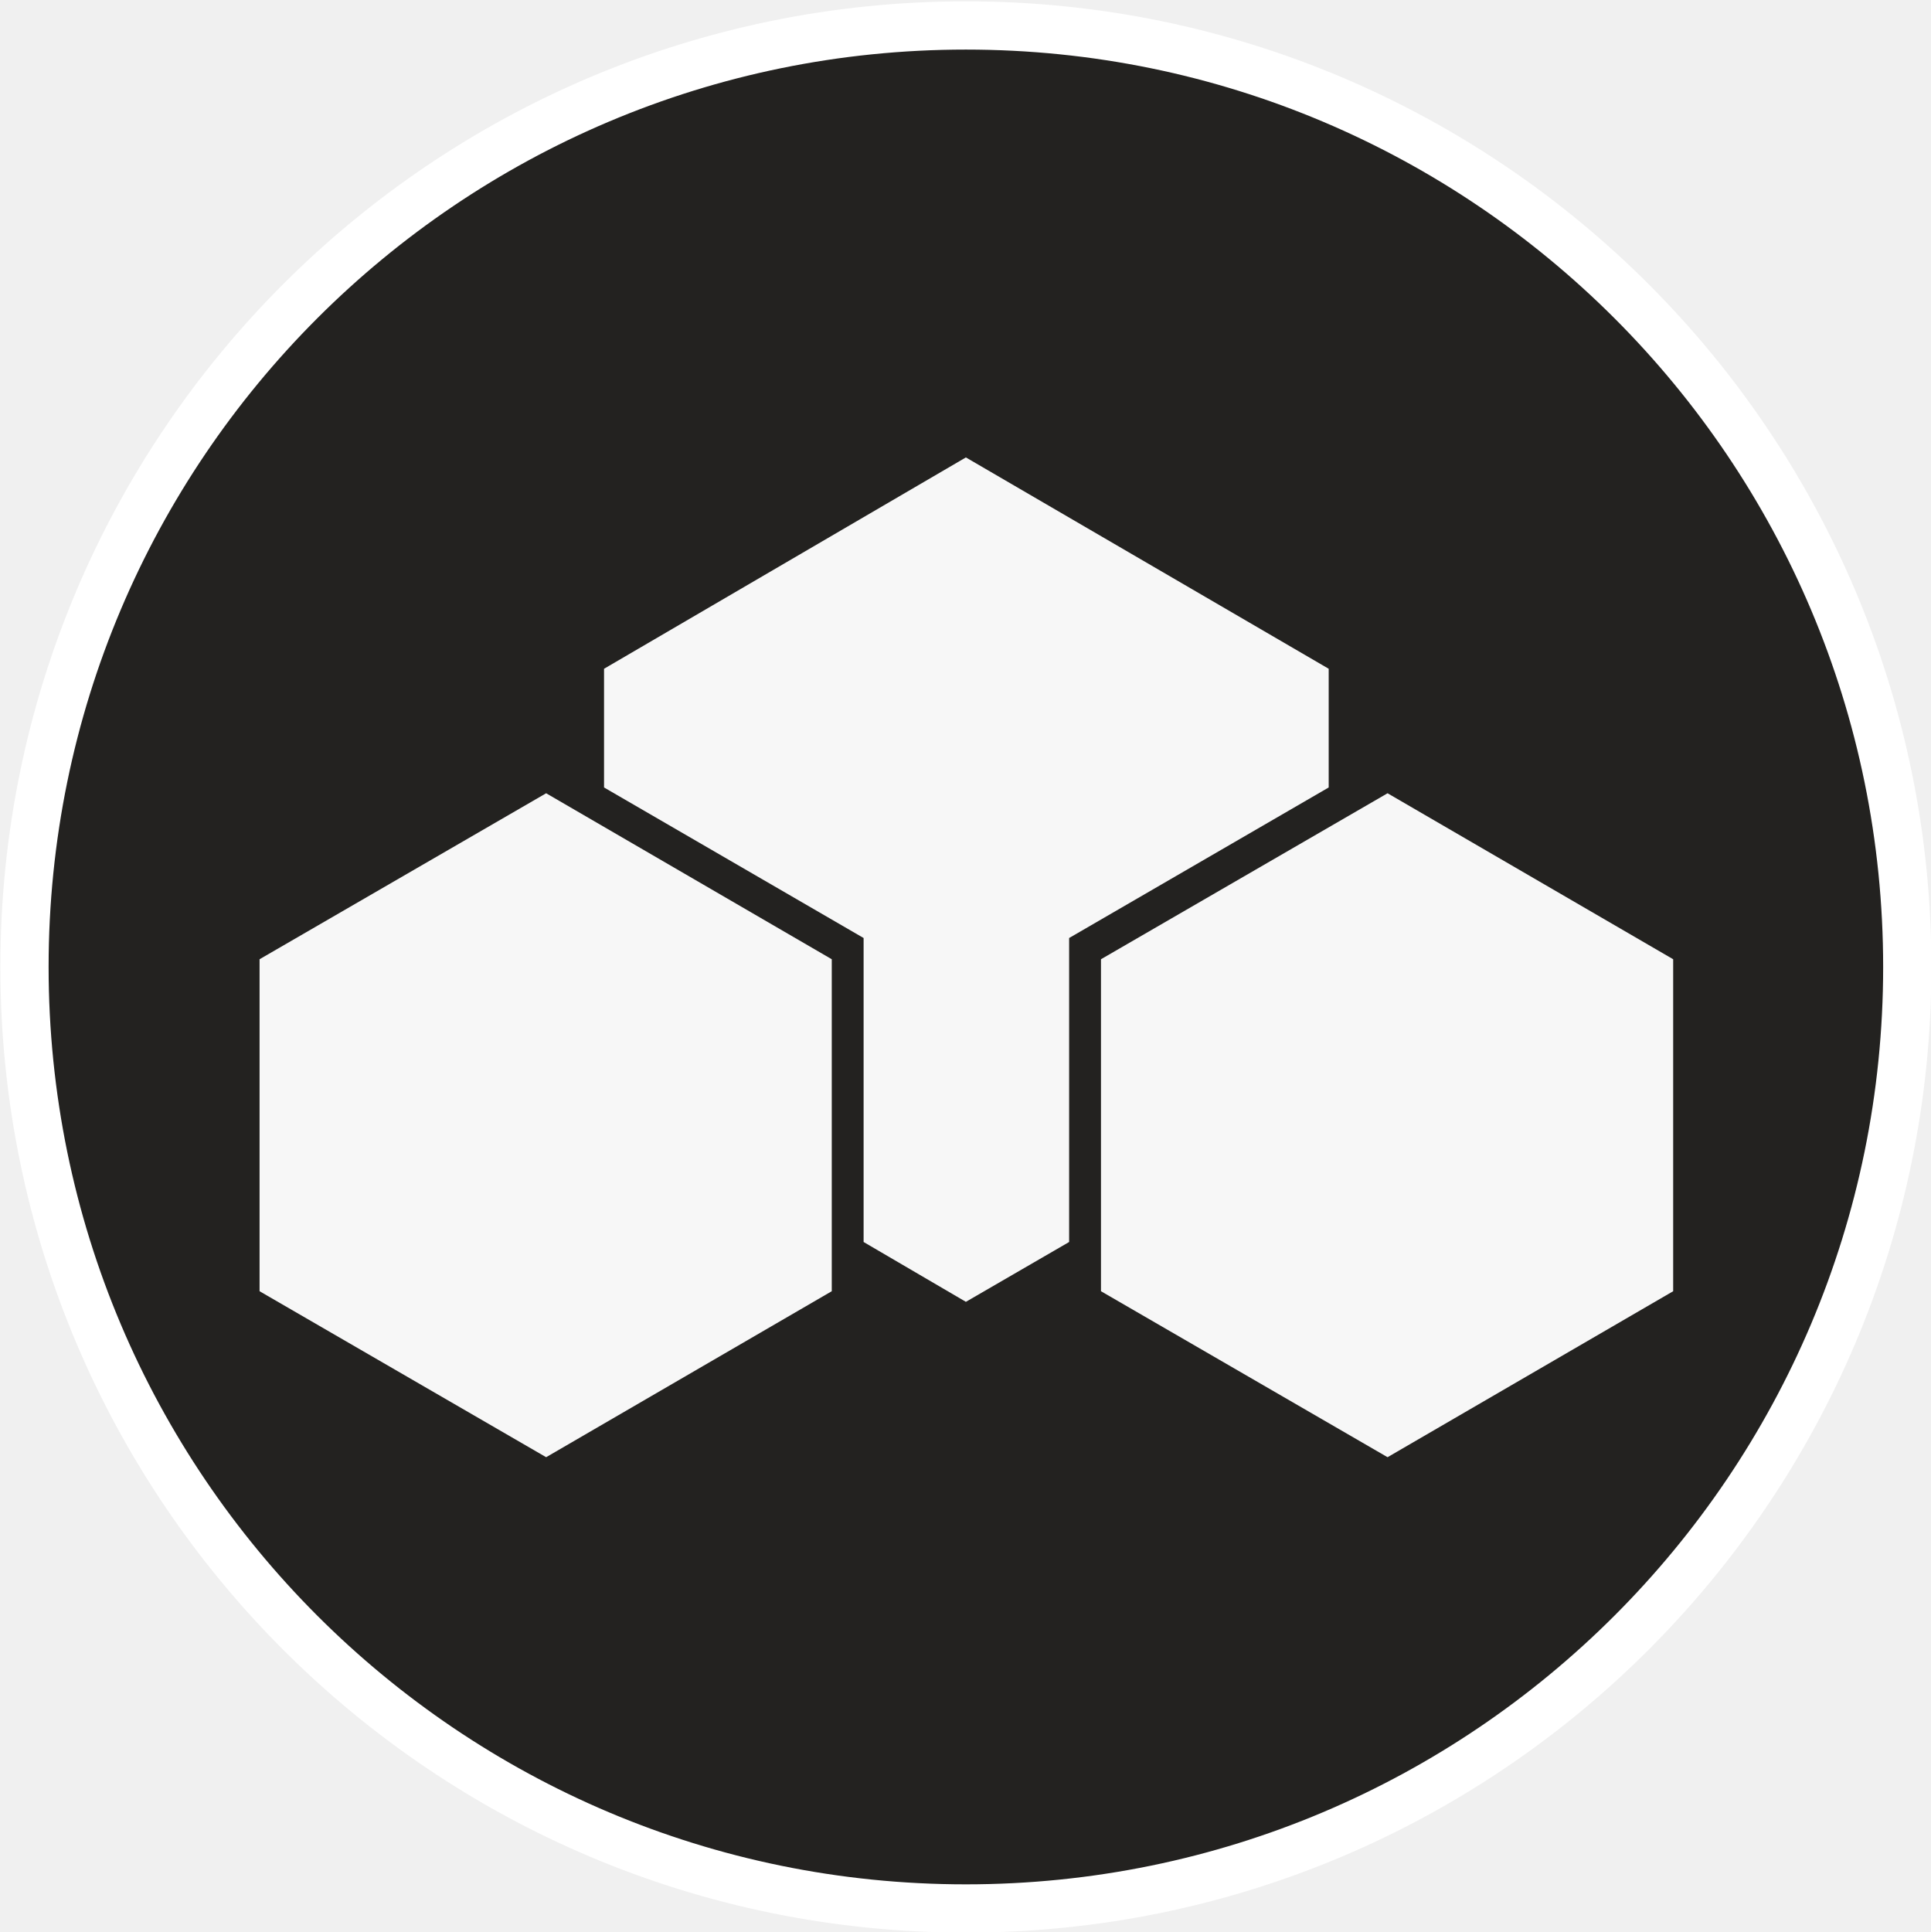
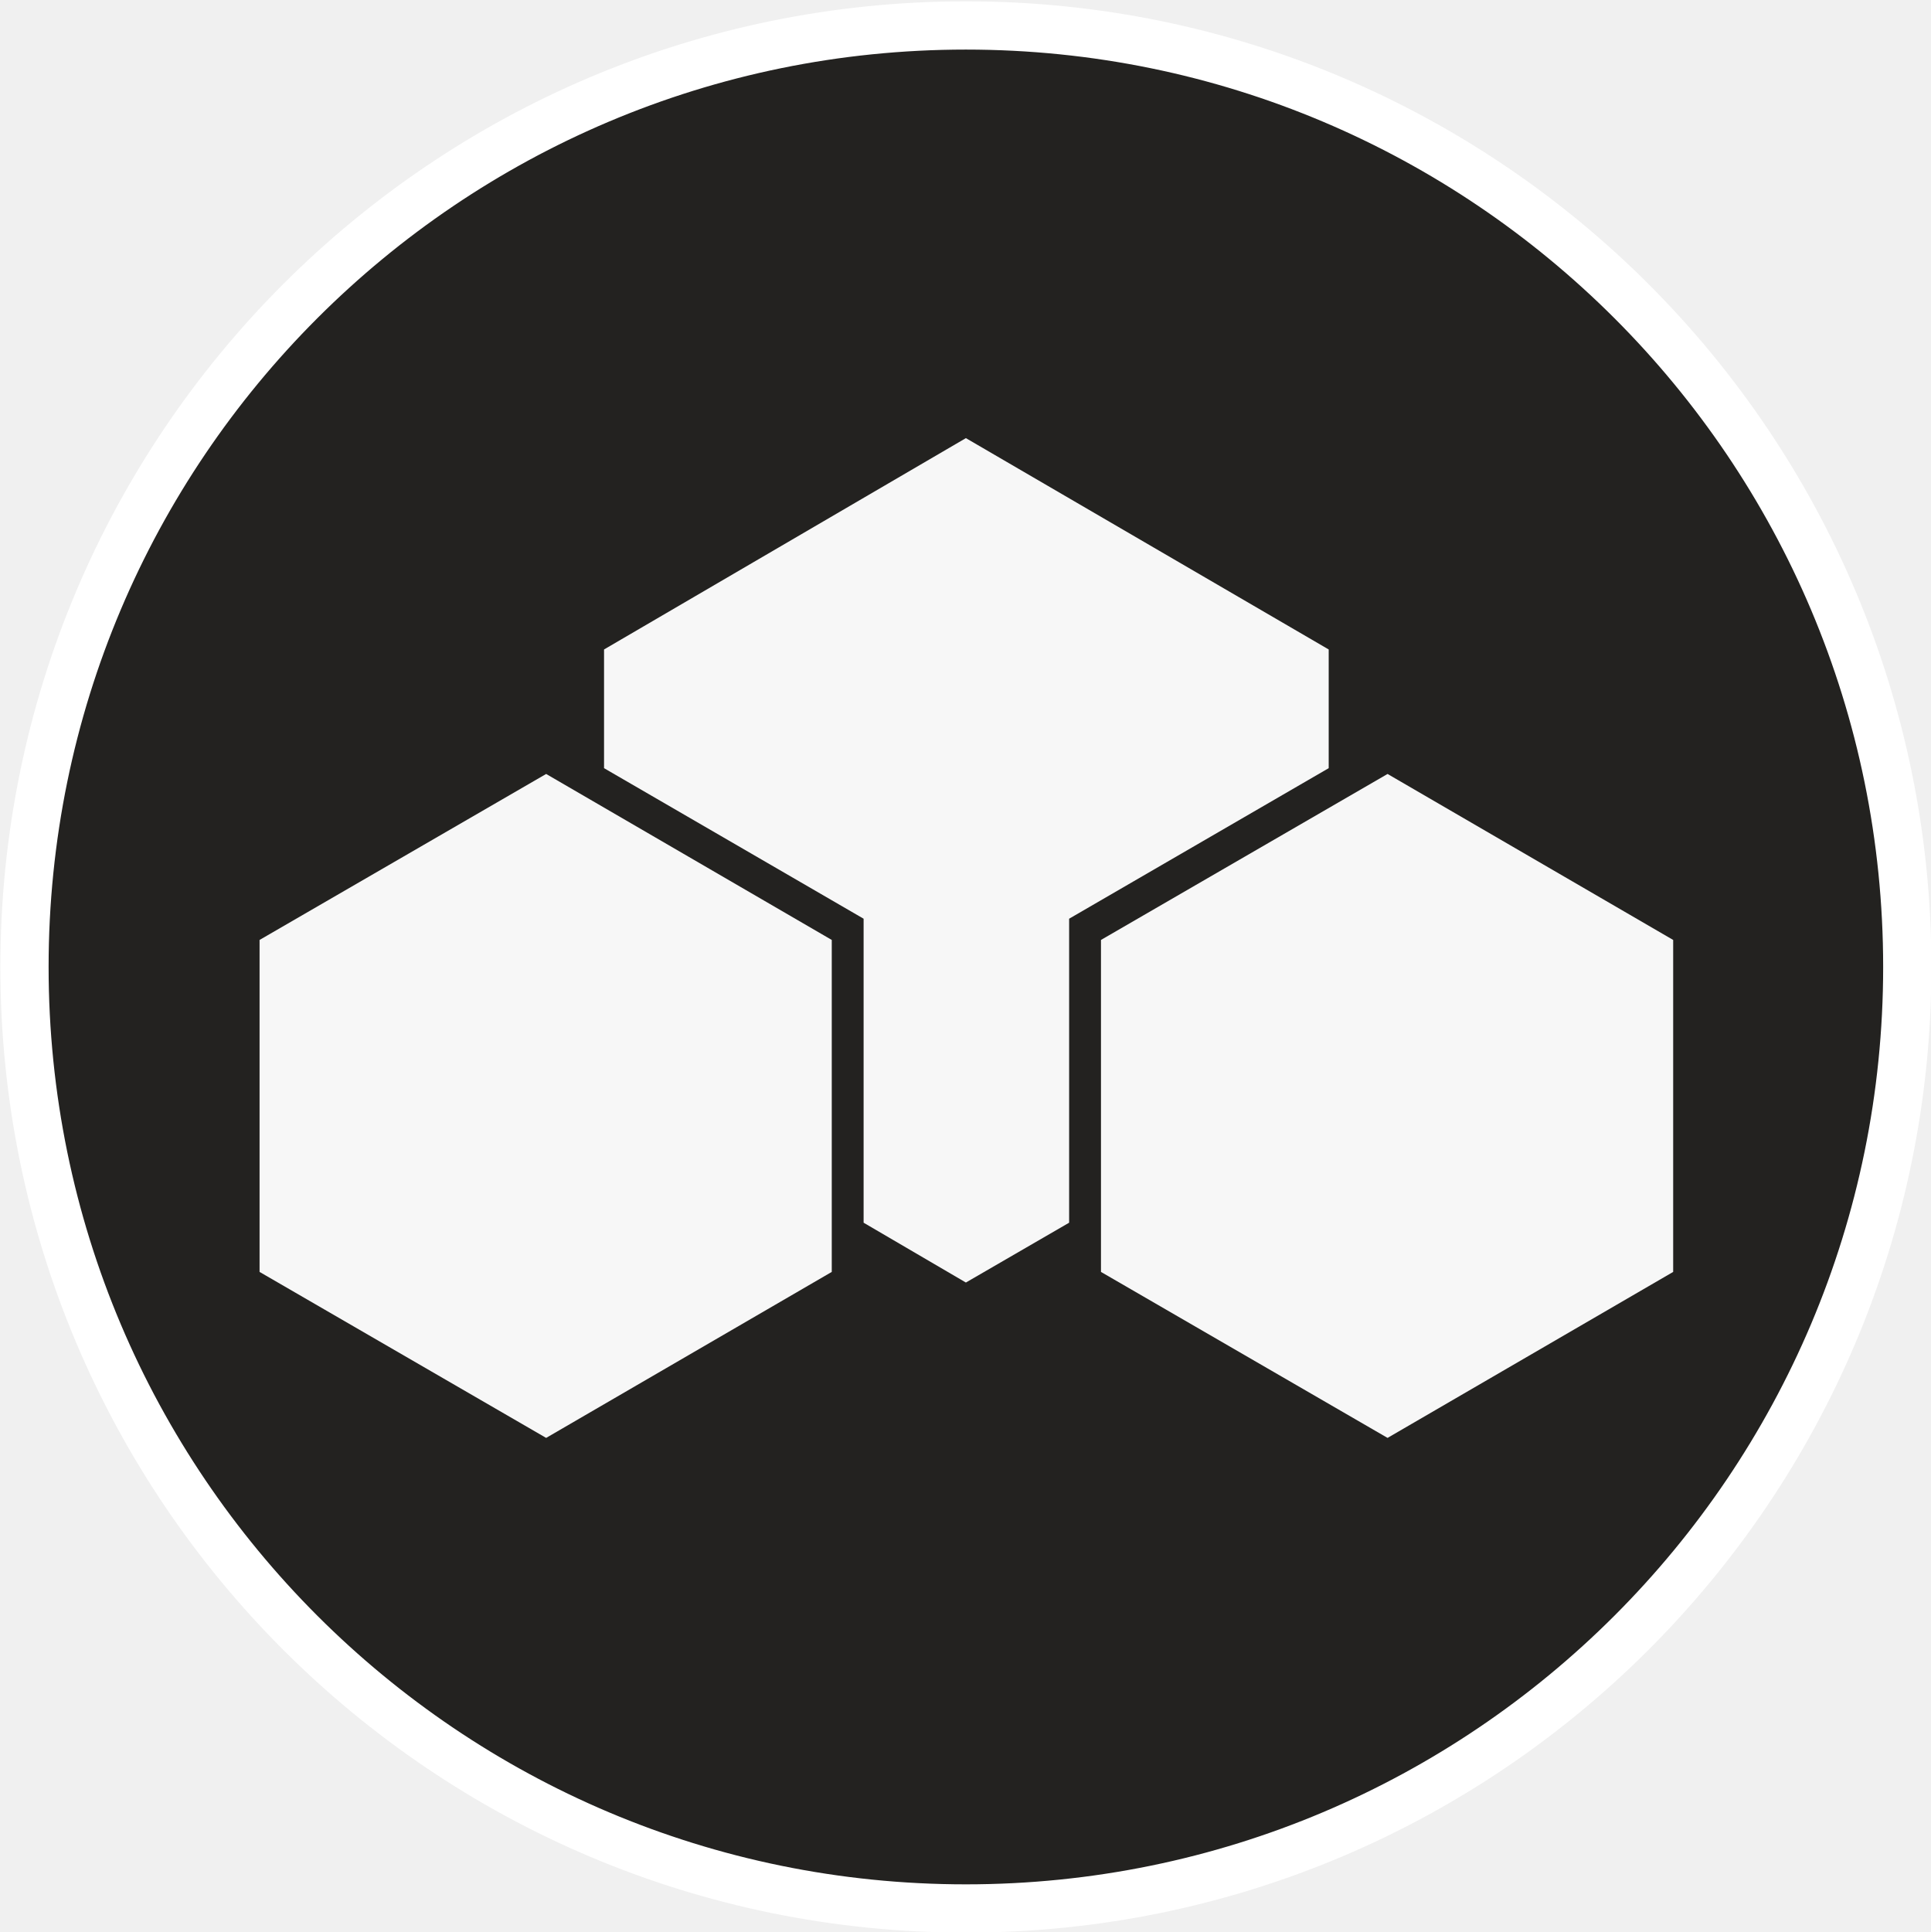
- <svg xmlns="http://www.w3.org/2000/svg" id="Box_Left" data-name="Box Left" width="666.933" height="667.267" viewBox="0 0 2001 2002">
+ <svg xmlns="http://www.w3.org/2000/svg" id="Cube" width="511.856" height="512.112" viewBox="0 0 2001 2002">
  <defs>
    <style>
      .cls-1 {
        fill: #232220;
        stroke: #fff;
        stroke-width: 50px;
      }

      .cls-2 {
        fill: #f7f7f7;
        fill-rule: evenodd;
      }
    </style>
  </defs>
  <circle class="cls-1" cx="1000.997" cy="1001.997" r="975.622" />
-   <path id="Box_Left-2" data-name="Box Left" class="cls-2" d="M269,994L566,822,862,994v344L566,1510,269,1338V994Z" />
-   <path id="Box_Left-3" data-name="Box Left" class="cls-2" d="M1141,994l297-172,296,172v344l-296,172-297-172V994Z" />
-   <path id="Box_Main-2" data-name="Box Main" class="cls-2" d="M626,693l375-219,376,219V816L1108,972v315l-107,62-106-62V972L626,816V693Z" />
+   <g id="Box_Left" data-name="Box Left">
+     <path id="Box_Left-2" data-name="Box Left" class="cls-2" d="M269,974L566,802,862,974v344L566,1490,269,1318V974Z" />
+   </g>
+   <g id="Box_Right" data-name="Box Right">
+     <path id="Box_Left-3" data-name="Box Left" class="cls-2" d="M1141,974l297-172,296,172v344l-296,172-297-172V974Z" />
+   </g>
+   <g id="Box_Main" data-name="Box Main">
+     <path id="Box_Main-2" data-name="Box Main" class="cls-2" d="M626,673l375-219,376,219V796L1108,952v315l-107,62-106-62V952L626,796V673Z" />
+   </g>
</svg>
